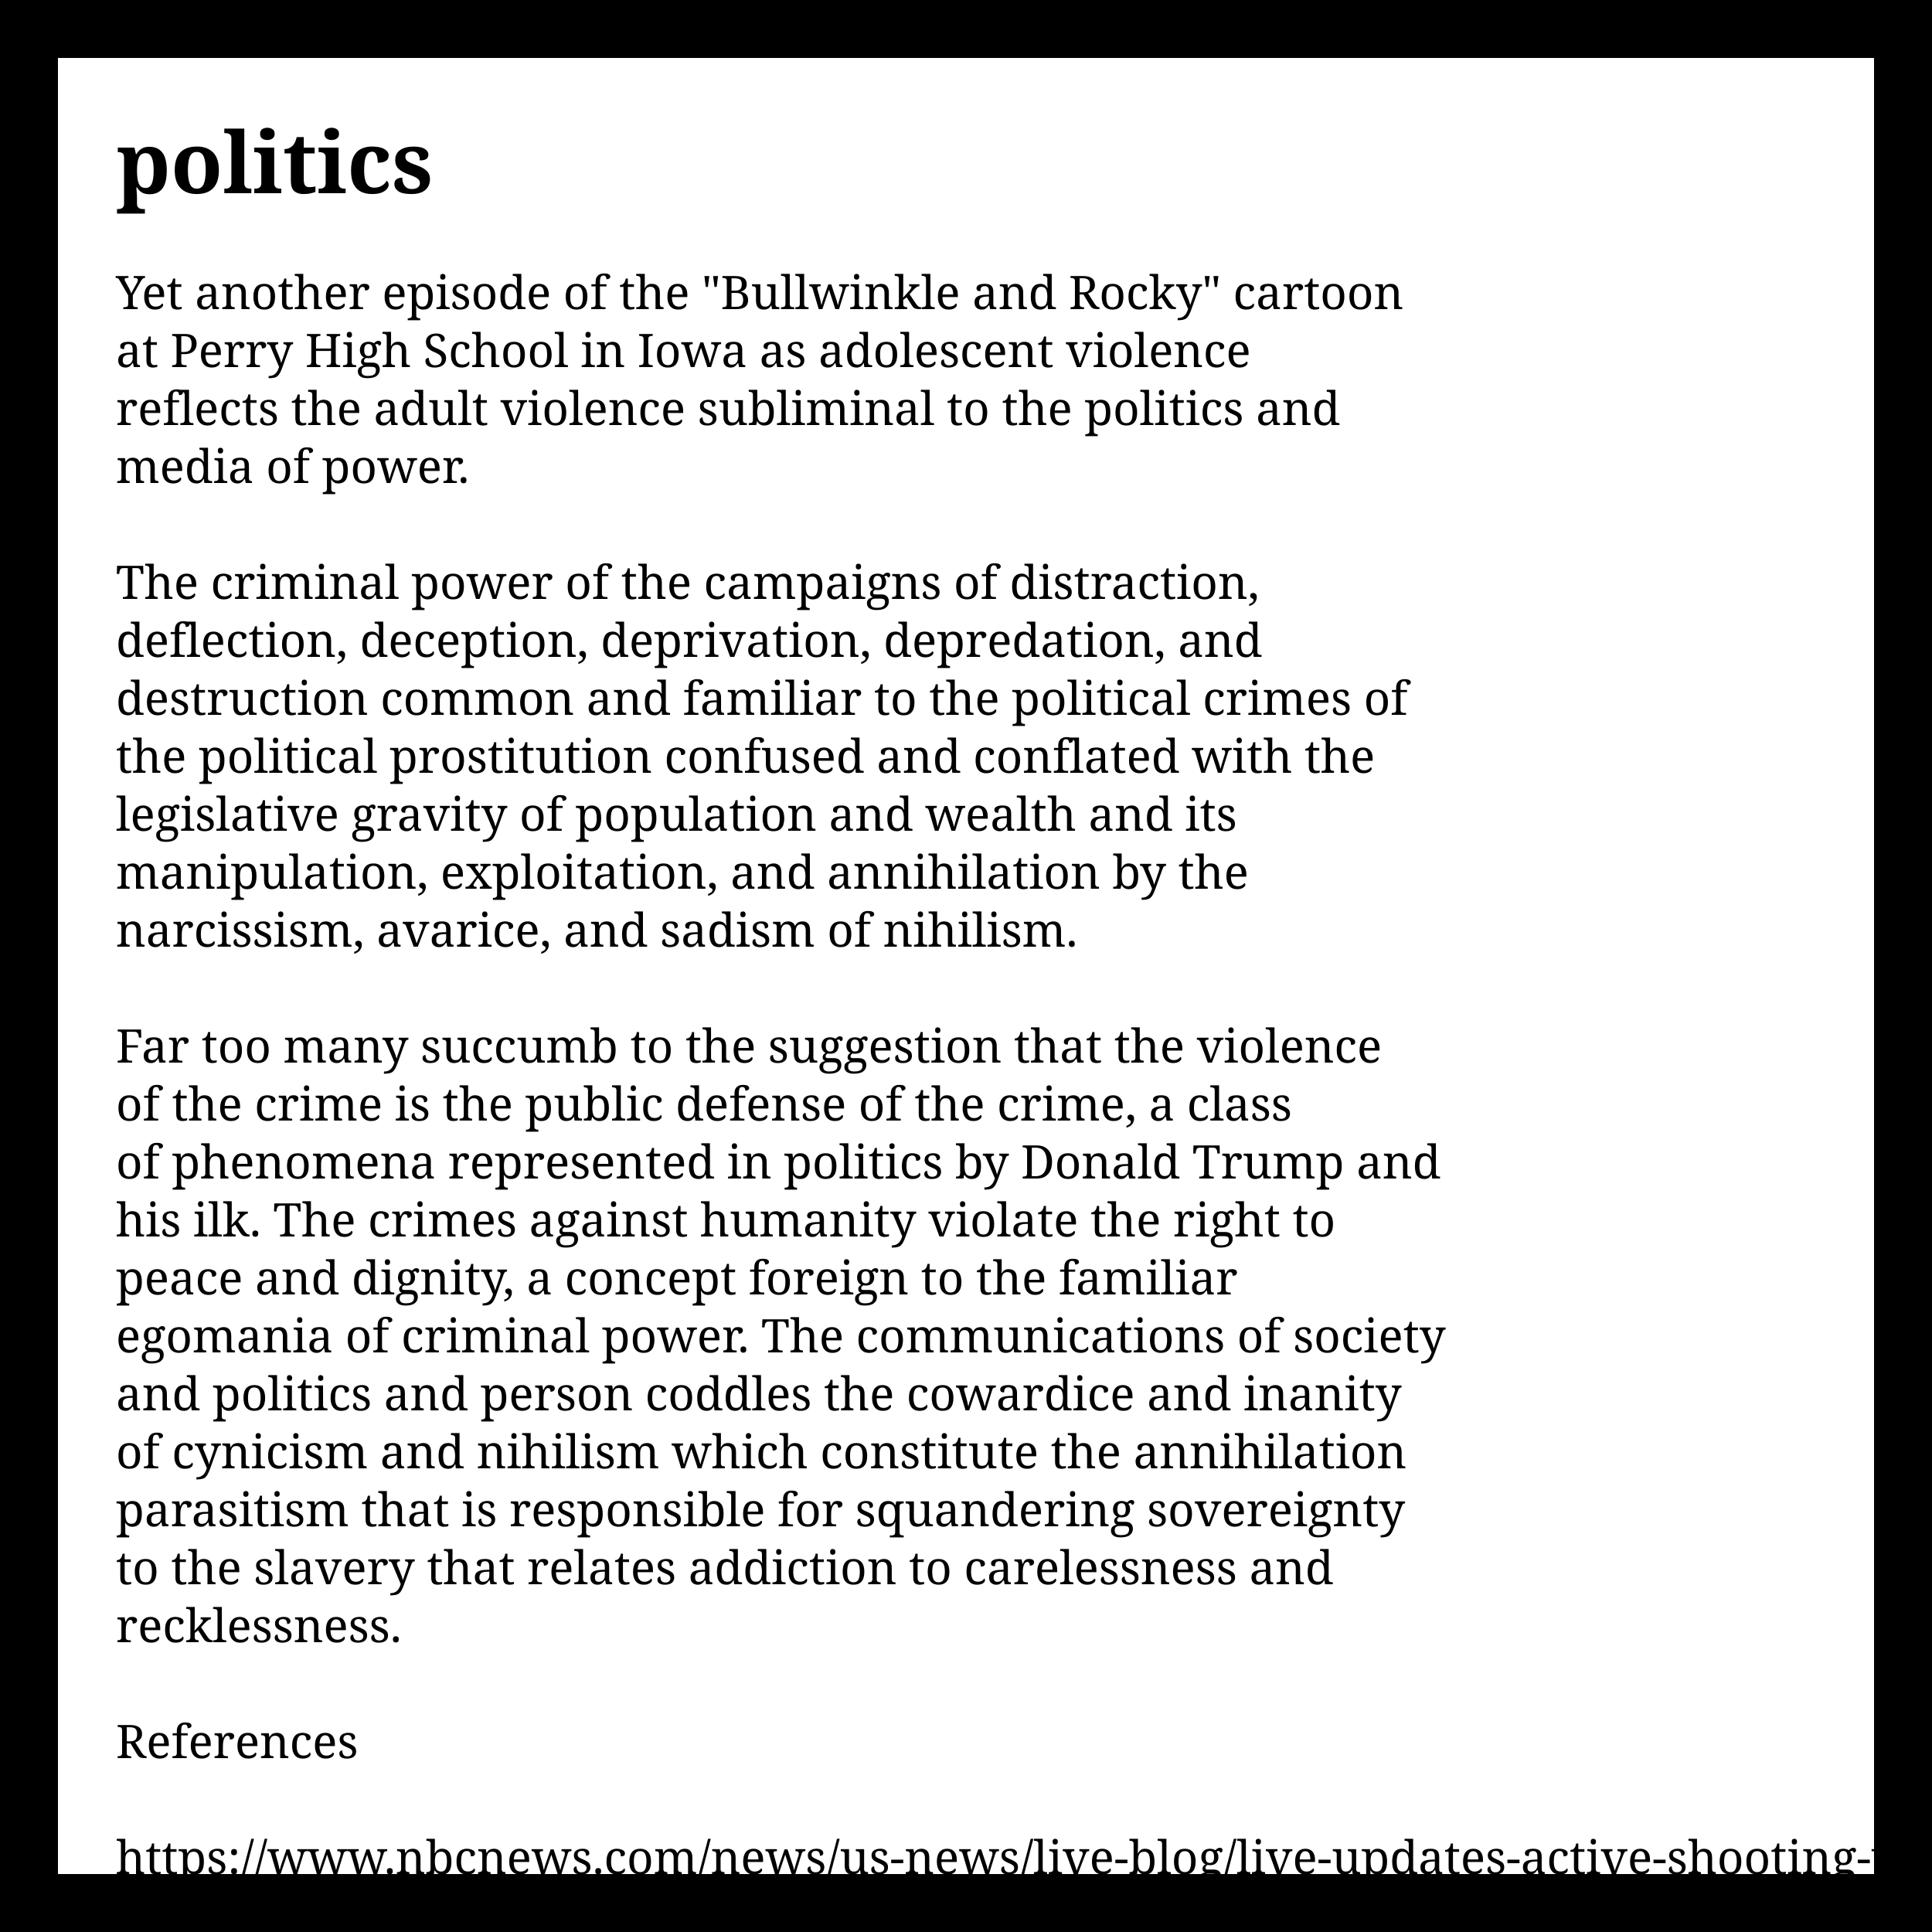
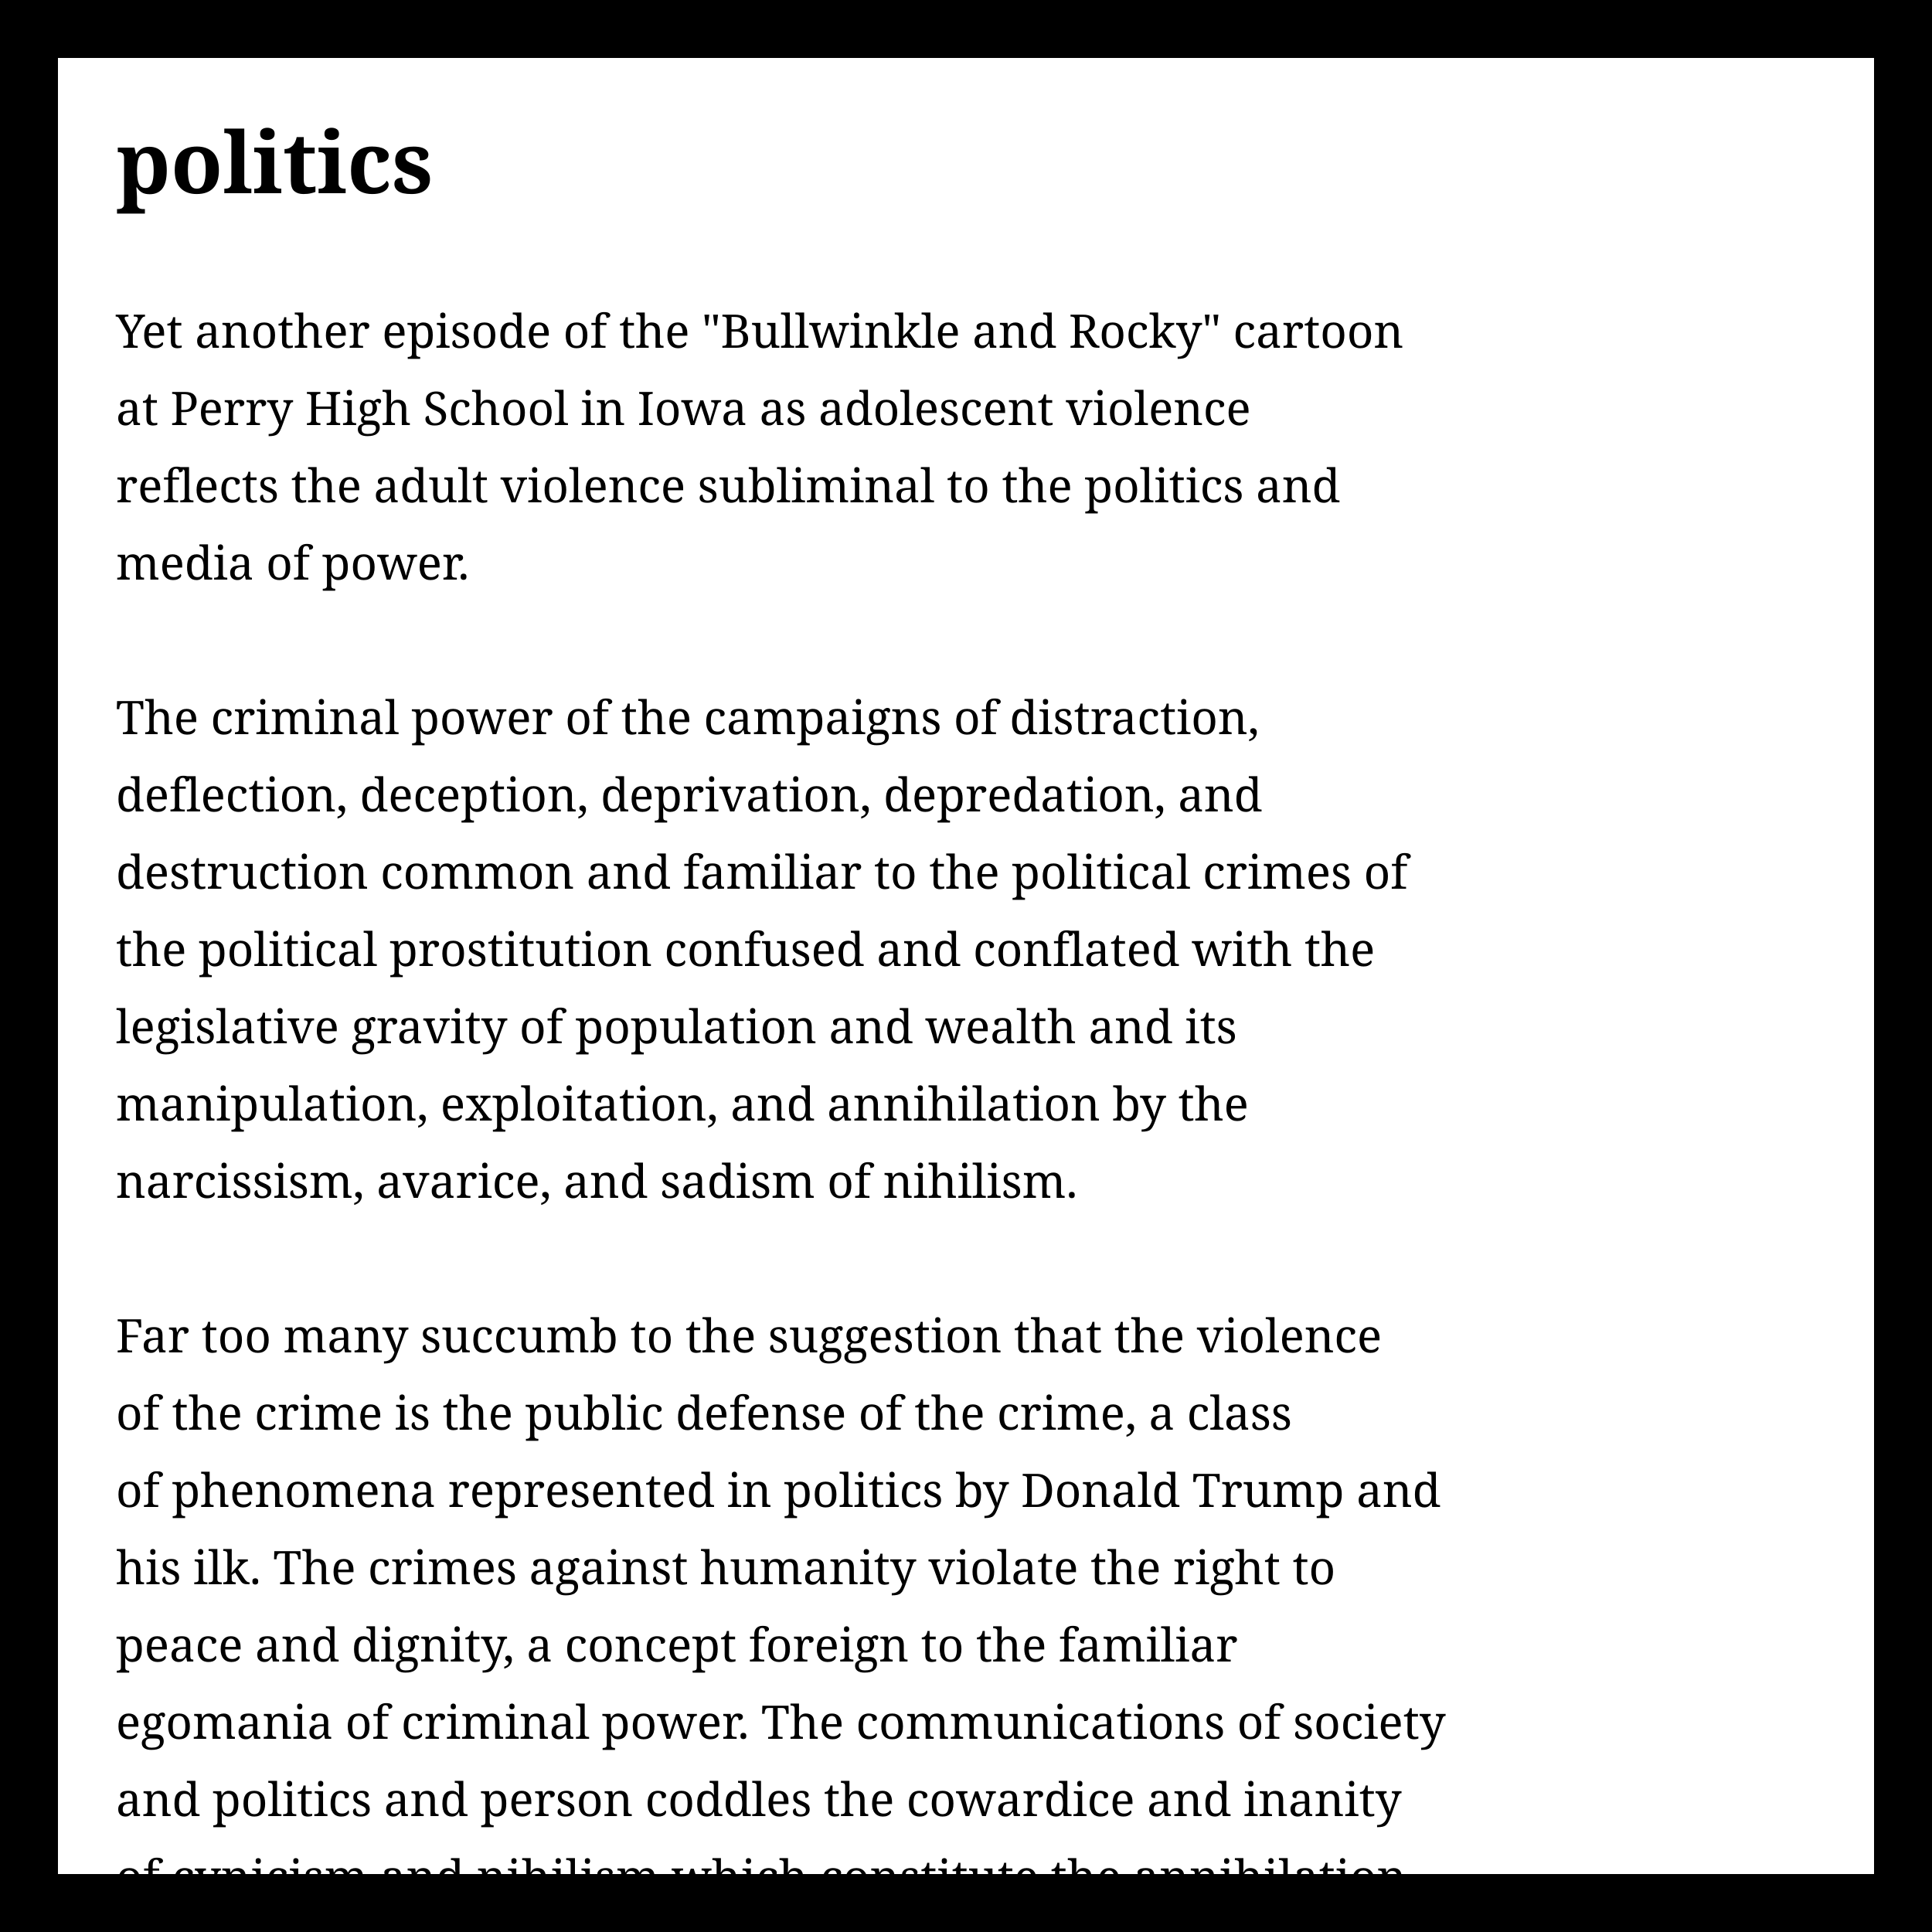
<svg xmlns="http://www.w3.org/2000/svg" version="1.1" width="500" height="500" viewBox="0 0 500 500">
  <defs>
    <style type="text/css">
      text {
	  font-family: "Computer Modern Serif", serif;
	  font-size: 12;
	  fill: black;
      }
      text.title {
	  font-size: 22;
	  font-weight: bold
      }
    </style>
  </defs>
  <rect x="0" y="0" width="500" height="500" fill="#FFF" stroke="#000" stroke-width="30" />
  <text class="title" x="30" y="50">politics</text>
-   <text x="30" y="80">  Yet another episode of the "Bullwinkle and Rocky" cartoon</text>
-   <text x="30" y="95">  at Perry High School in Iowa as adolescent violence</text>
-   <text x="30" y="110">  reflects the adult violence subliminal to the politics and</text>
-   <text x="30" y="125">  media of power.</text>
-   <text x="30" y="155">  The criminal power of the campaigns of distraction,</text>
-   <text x="30" y="170">  deflection, deception, deprivation, depredation, and</text>
-   <text x="30" y="185">  destruction common and familiar to the political crimes of</text>
-   <text x="30" y="200">  the political prostitution confused and conflated with the</text>
-   <text x="30" y="215">  legislative gravity of population and wealth and its</text>
-   <text x="30" y="230">  manipulation, exploitation, and annihilation by the</text>
-   <text x="30" y="245">  narcissism, avarice, and sadism of nihilism.</text>
-   <text x="30" y="275">  Far too many succumb to the suggestion that the violence</text>
-   <text x="30" y="290">  of the crime is the public defense of the crime, a class</text>
-   <text x="30" y="305">  of phenomena represented in politics by Donald Trump and</text>
-   <text x="30" y="320">  his ilk.  The crimes against humanity violate the right to</text>
-   <text x="30" y="335">  peace and dignity, a concept foreign to the familiar</text>
-   <text x="30" y="350">  egomania of criminal power.  The communications of society</text>
-   <text x="30" y="365">  and politics and person coddles the cowardice and inanity</text>
-   <text x="30" y="380">  of cynicism and nihilism which constitute the annihilation</text>
-   <text x="30" y="395">  parasitism that is responsible for squandering sovereignty</text>
-   <text x="30" y="410">  to the slavery that relates addiction to carelessness and</text>
-   <text x="30" y="425">  recklessness.</text>
-   <text x="30" y="455">References</text>
-   <text x="30" y="485">  https://www.nbcnews.com/news/us-news/live-blog/live-updates-active-shooting-perry-high-school-rcna132235</text>
+   <text x="30" y="90">  Yet another episode of the "Bullwinkle and Rocky" cartoon</text>
+   <text x="30" y="110">  at Perry High School in Iowa as adolescent violence</text>
+   <text x="30" y="130">  reflects the adult violence subliminal to the politics and</text>
+   <text x="30" y="150">  media of power.</text>
+   <text x="30" y="190">  The criminal power of the campaigns of distraction,</text>
+   <text x="30" y="210">  deflection, deception, deprivation, depredation, and</text>
+   <text x="30" y="230">  destruction common and familiar to the political crimes of</text>
+   <text x="30" y="250">  the political prostitution confused and conflated with the</text>
+   <text x="30" y="270">  legislative gravity of population and wealth and its</text>
+   <text x="30" y="290">  manipulation, exploitation, and annihilation by the</text>
+   <text x="30" y="310">  narcissism, avarice, and sadism of nihilism.</text>
+   <text x="30" y="350">  Far too many succumb to the suggestion that the violence</text>
+   <text x="30" y="370">  of the crime is the public defense of the crime, a class</text>
+   <text x="30" y="390">  of phenomena represented in politics by Donald Trump and</text>
+   <text x="30" y="410">  his ilk.  The crimes against humanity violate the right to</text>
+   <text x="30" y="430">  peace and dignity, a concept foreign to the familiar</text>
+   <text x="30" y="450">  egomania of criminal power.  The communications of society</text>
+   <text x="30" y="470">  and politics and person coddles the cowardice and inanity</text>
+   <text x="30" y="490">  of cynicism and nihilism which constitute the annihilation</text>
+   <text x="30" y="510">  parasitism that is responsible for squandering sovereignty</text>
+   <text x="30" y="530">  to the slavery that relates addiction to carelessness and</text>
+   <text x="30" y="550">  recklessness.</text>
+   <text x="30" y="590">References</text>
+   <text x="30" y="630">  https://www.nbcnews.com/news/us-news/live-blog/live-updates-active-shooting-perry-high-school-rcna132235</text>
</svg>
